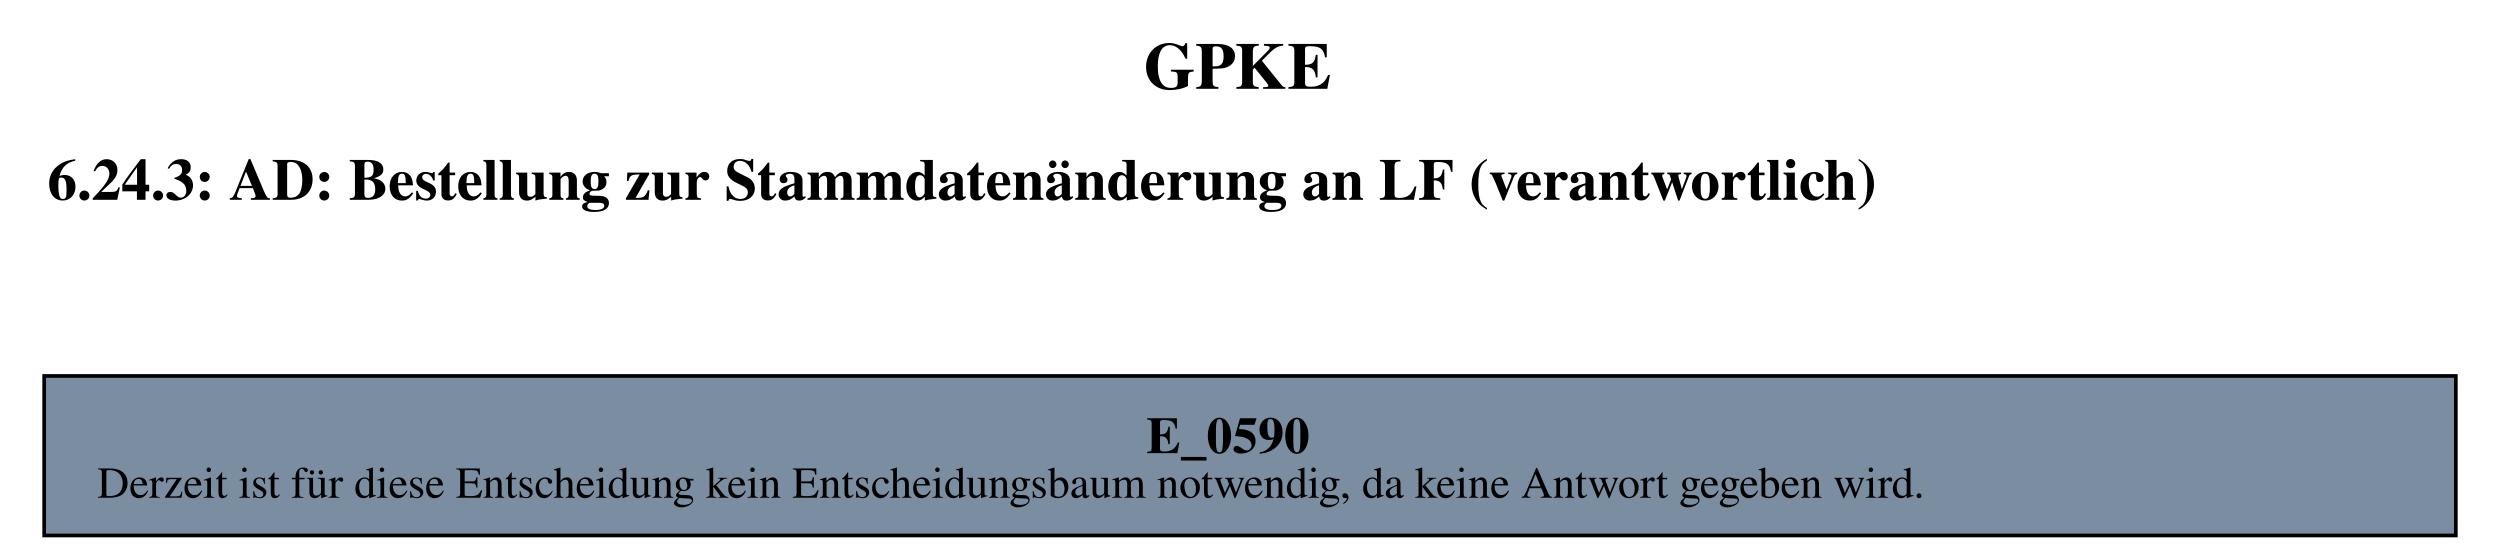
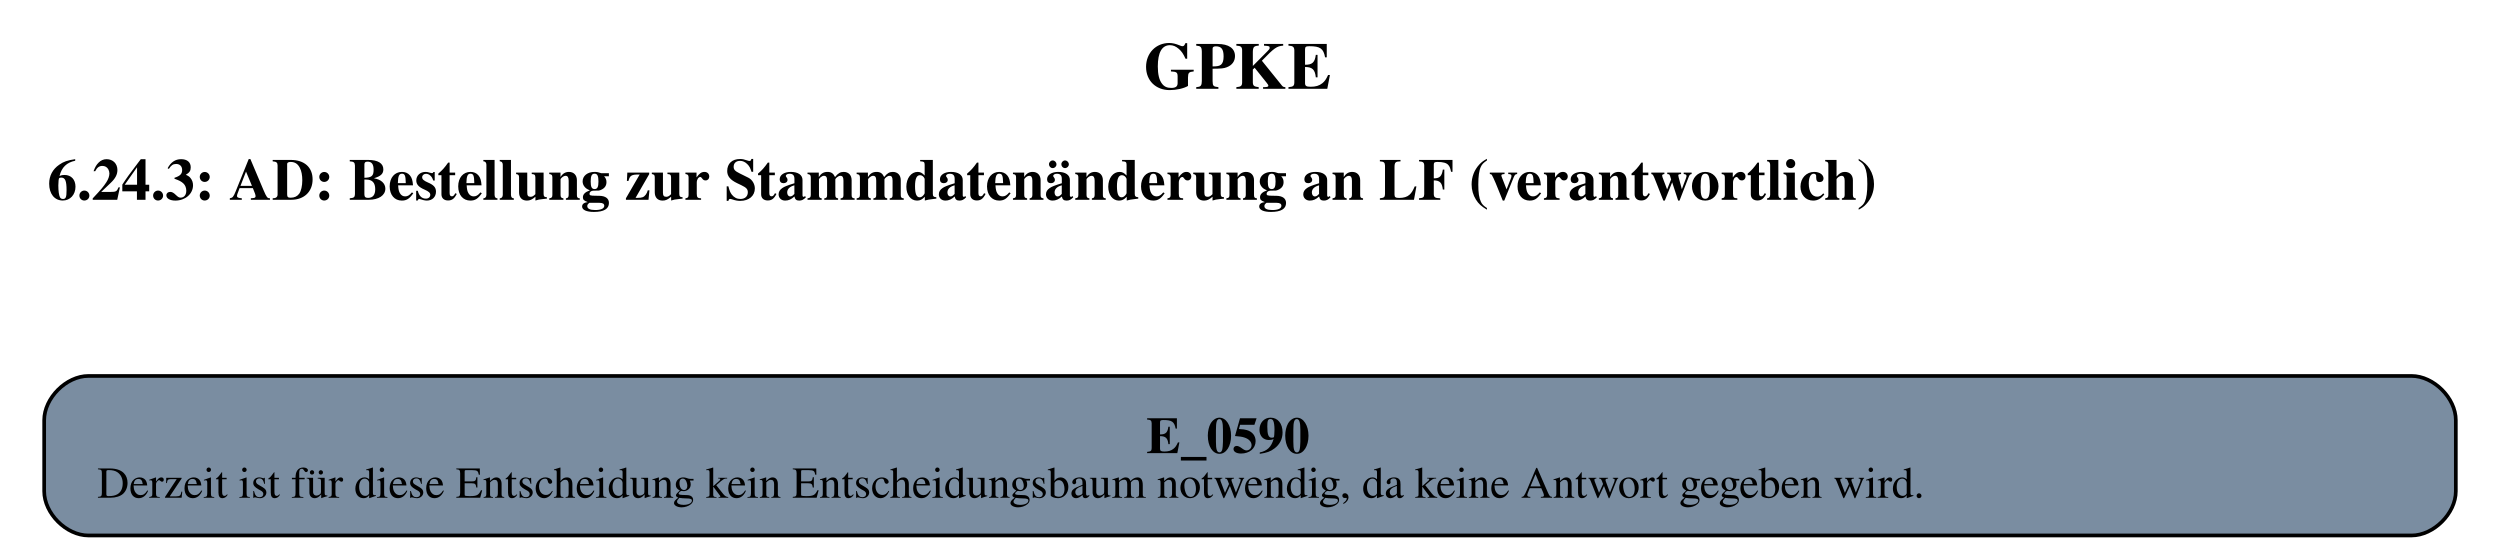
<svg xmlns="http://www.w3.org/2000/svg" width="677pt" height="149pt" viewBox="0.00 0.00 676.50 149.28">
  <g id="graph0" class="graph" transform="scale(1 1) rotate(0) translate(4 145.28)">
    <text text-anchor="start" x="305.38" y="-121.18" font-family="Times,serif" font-weight="bold" font-size="18.00">GPKE</text>
    <text text-anchor="start" x="8" y="-91.08" font-family="Times,serif" font-weight="bold" font-size="16.00">6.24.3: AD: Bestellung zur Stammdatenänderung an LF (verantwortlich)</text>
    <g id="node1" class="node">
-       <polygon fill="#7a8da1" stroke="black" points="661.4,-43.28 7.1,-43.28 7.1,0 661.4,0 661.4,-43.28" />
+       <path fill="#7a8da1" stroke="black" d="M649.4,-43.28C649.4,-43.28 19.1,-43.28 19.1,-43.28 13.1,-43.28 7.1,-37.28 7.1,-31.28 7.1,-31.28 7.1,-12 7.1,-12 7.1,-6 13.1,0 19.1,0 19.1,0 649.4,0 649.4,0 655.4,0 661.4,-6 661.4,-12 661.4,-12 661.4,-31.28 661.4,-31.28 661.4,-37.28 655.4,-43.28 649.4,-43.28" />
      <text text-anchor="start" x="306.12" y="-22.34" font-family="Times,serif" font-weight="bold" font-size="14.00">E_0590</text>
      <text text-anchor="start" x="21.5" y="-10.24" font-family="Times,serif" font-size="12.00">Derzeit ist für diese Entscheidung kein Entscheidungsbaum notwendig, da keine Antwort gegeben wird.</text>
    </g>
  </g>
</svg>
